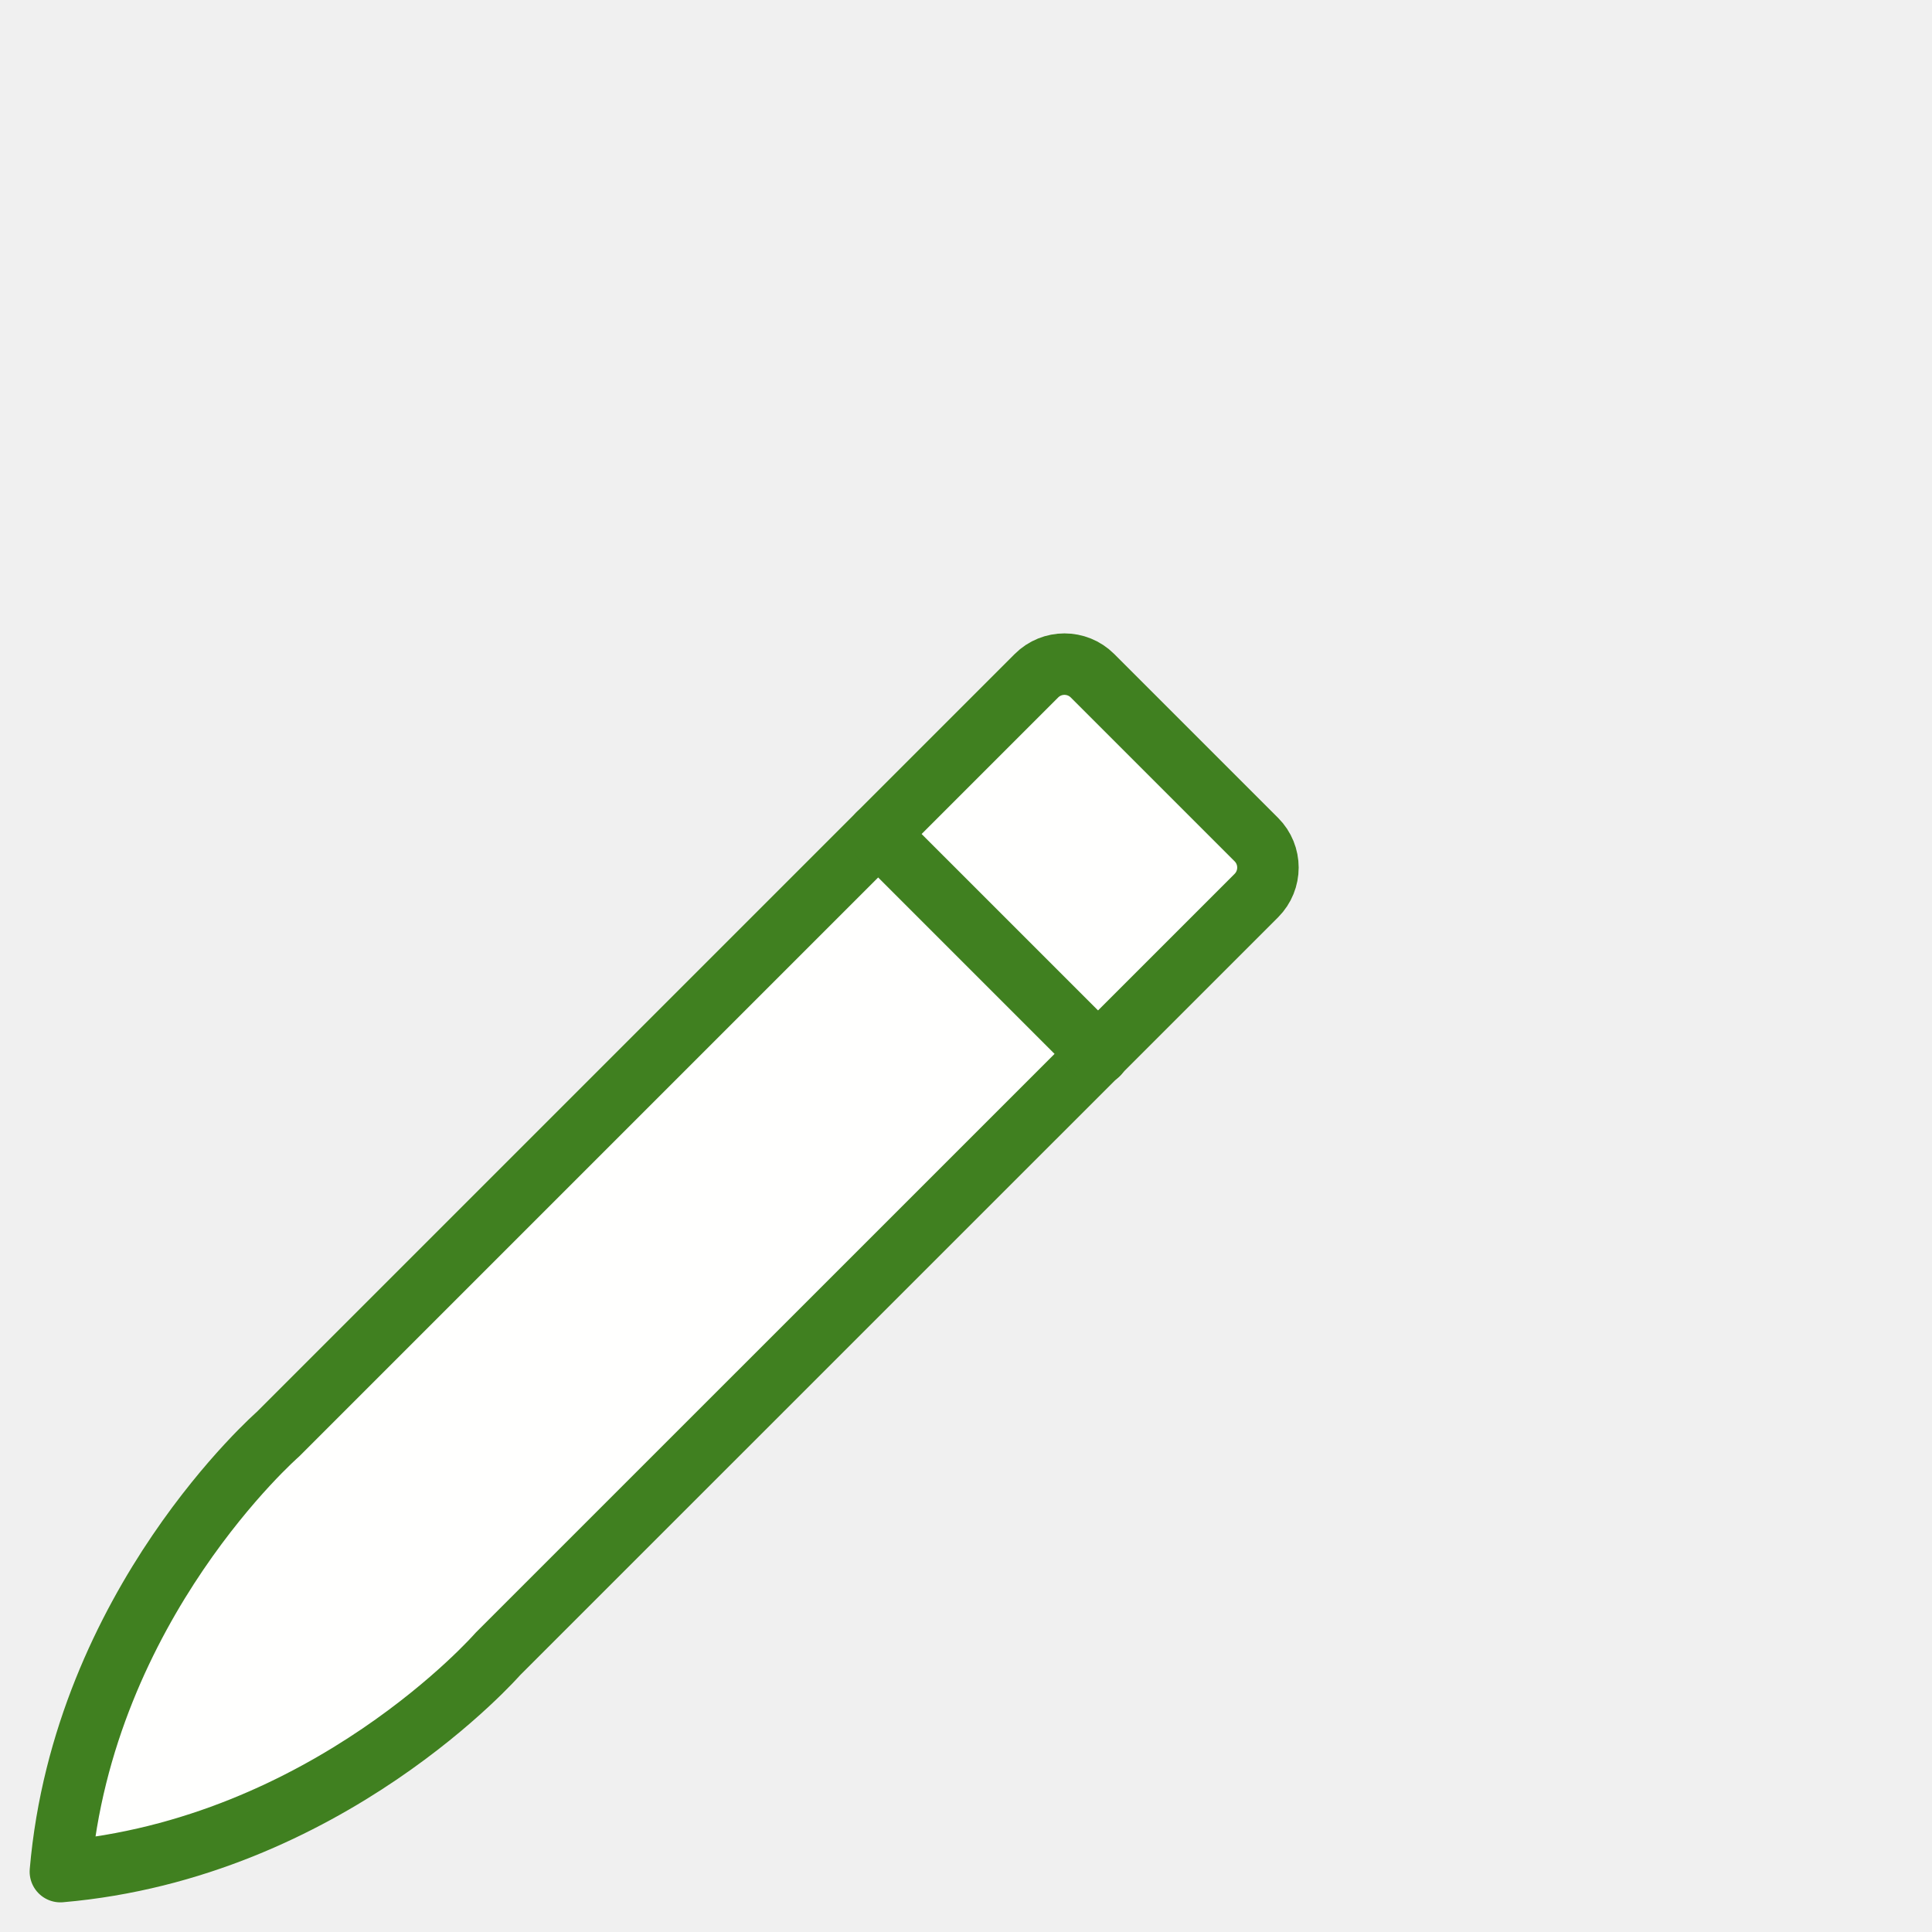
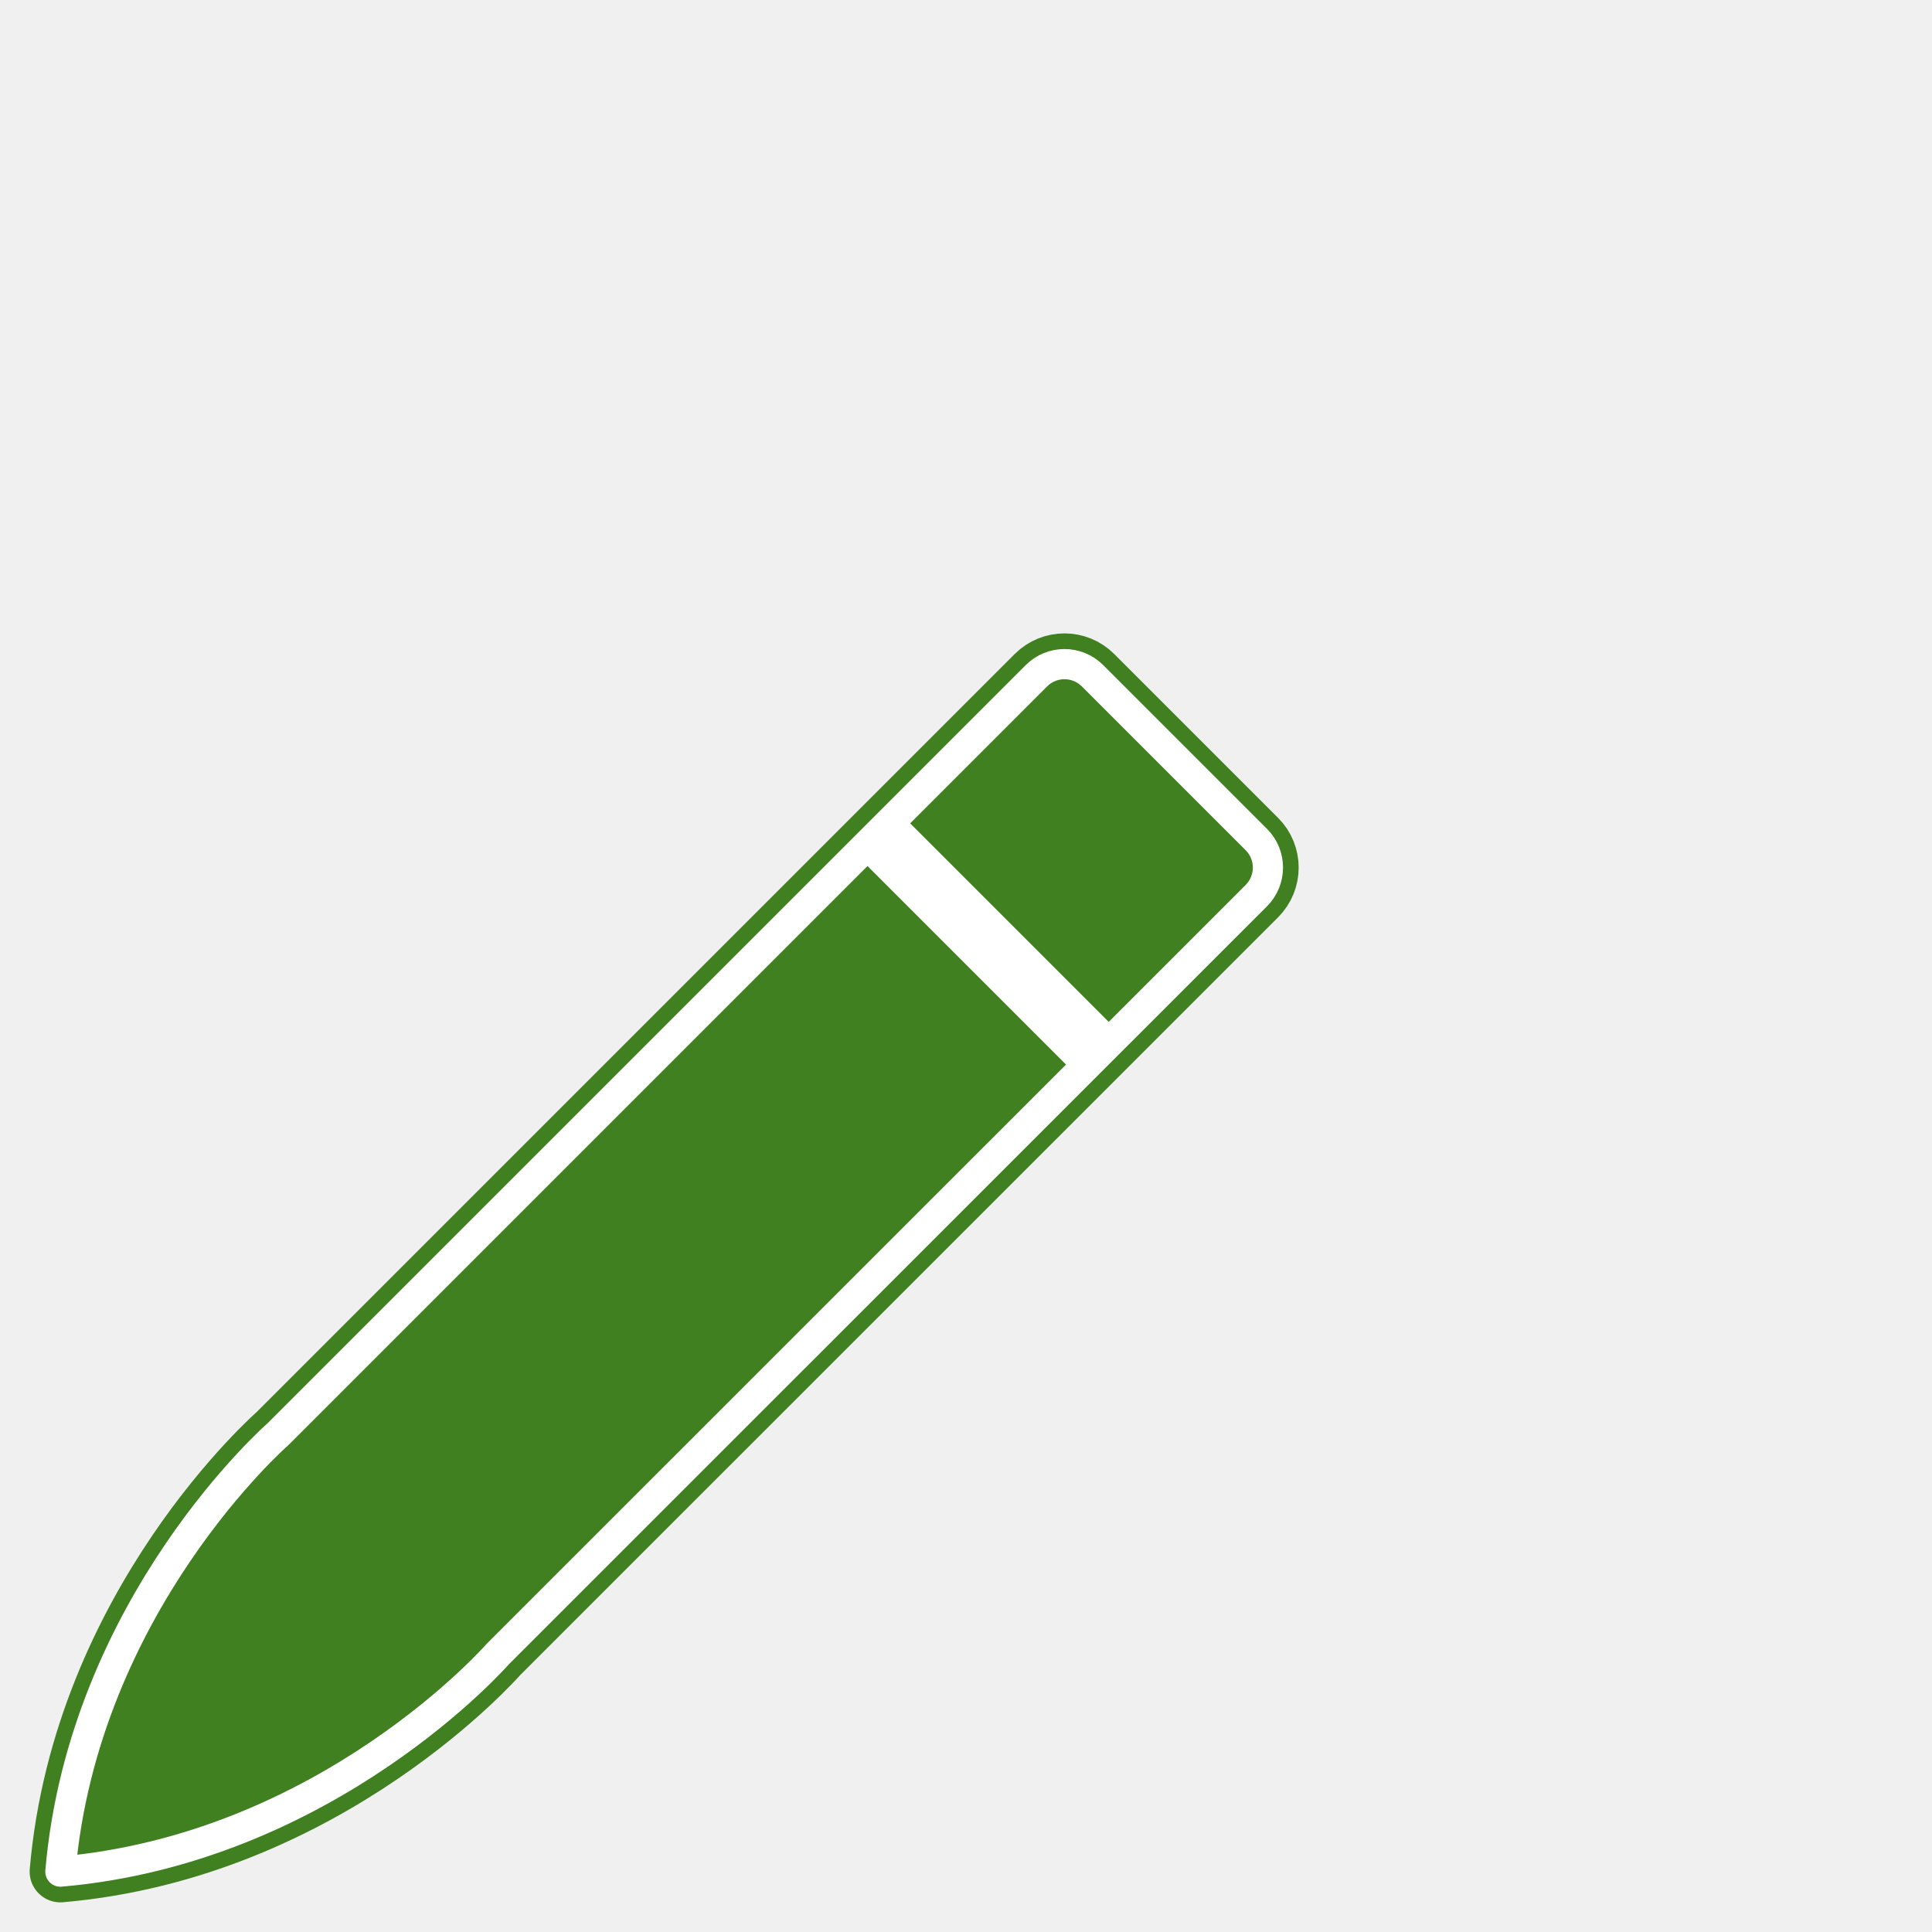
<svg xmlns="http://www.w3.org/2000/svg" version="1.1" id="Layer_1" x="0px" y="0px" viewBox="0 0 32 32" style="enable-background:new 0 0 32 32;" xml:space="preserve">
  <path style="fill:#FFFFFE;stroke:#000001;stroke-width:1.018;stroke-linecap:round;stroke-linejoin:round;stroke-miterlimit:10;" d="  M19.451,12.549" />
  <path style="fill:#FFFFFE;stroke:#408020;stroke-width:1.018;stroke-linecap:round;stroke-linejoin:round;stroke-miterlimit:10;" d="  M1,31c0.383-4.433,3.605-7.246,3.605-7.246l12.562-12.562c0.256-0.256,0.671-0.256,0.928,0l1.357,1.357l1.357,1.357  c0.256,0.256,0.256,0.671,0,0.928L8.246,27.395C8.246,27.395,5.433,30.617,1,31z" />
-   <line style="fill:none;stroke:#408020;stroke-width:1.018;stroke-linecap:round;stroke-linejoin:round;stroke-miterlimit:10;" x1="14.545" y1="13.814" x2="18.192" y2="17.461" />
+   <path style="fill:#408020;stroke:#FFFFFF;stroke-width:0.5;stroke-linecap:round;stroke-linejoin:round;stroke-miterlimit:10;" d="  M1,31c0.383-4.433,3.605-7.246,3.605-7.246l12.562-12.562c0.256-0.256,0.671-0.256,0.928,0l1.357,1.357l1.357,1.357  c0.256,0.256,0.256,0.671,0,0.928L8.246,27.395C8.246,27.395,5.433,30.617,1,31z" />
+   <line style="fill:#408020;stroke:#FFFFFF;stroke-miterlimit:10;" x1="14.545" y1="13.814" x2="18.192" y2="17.461" />
</svg>
